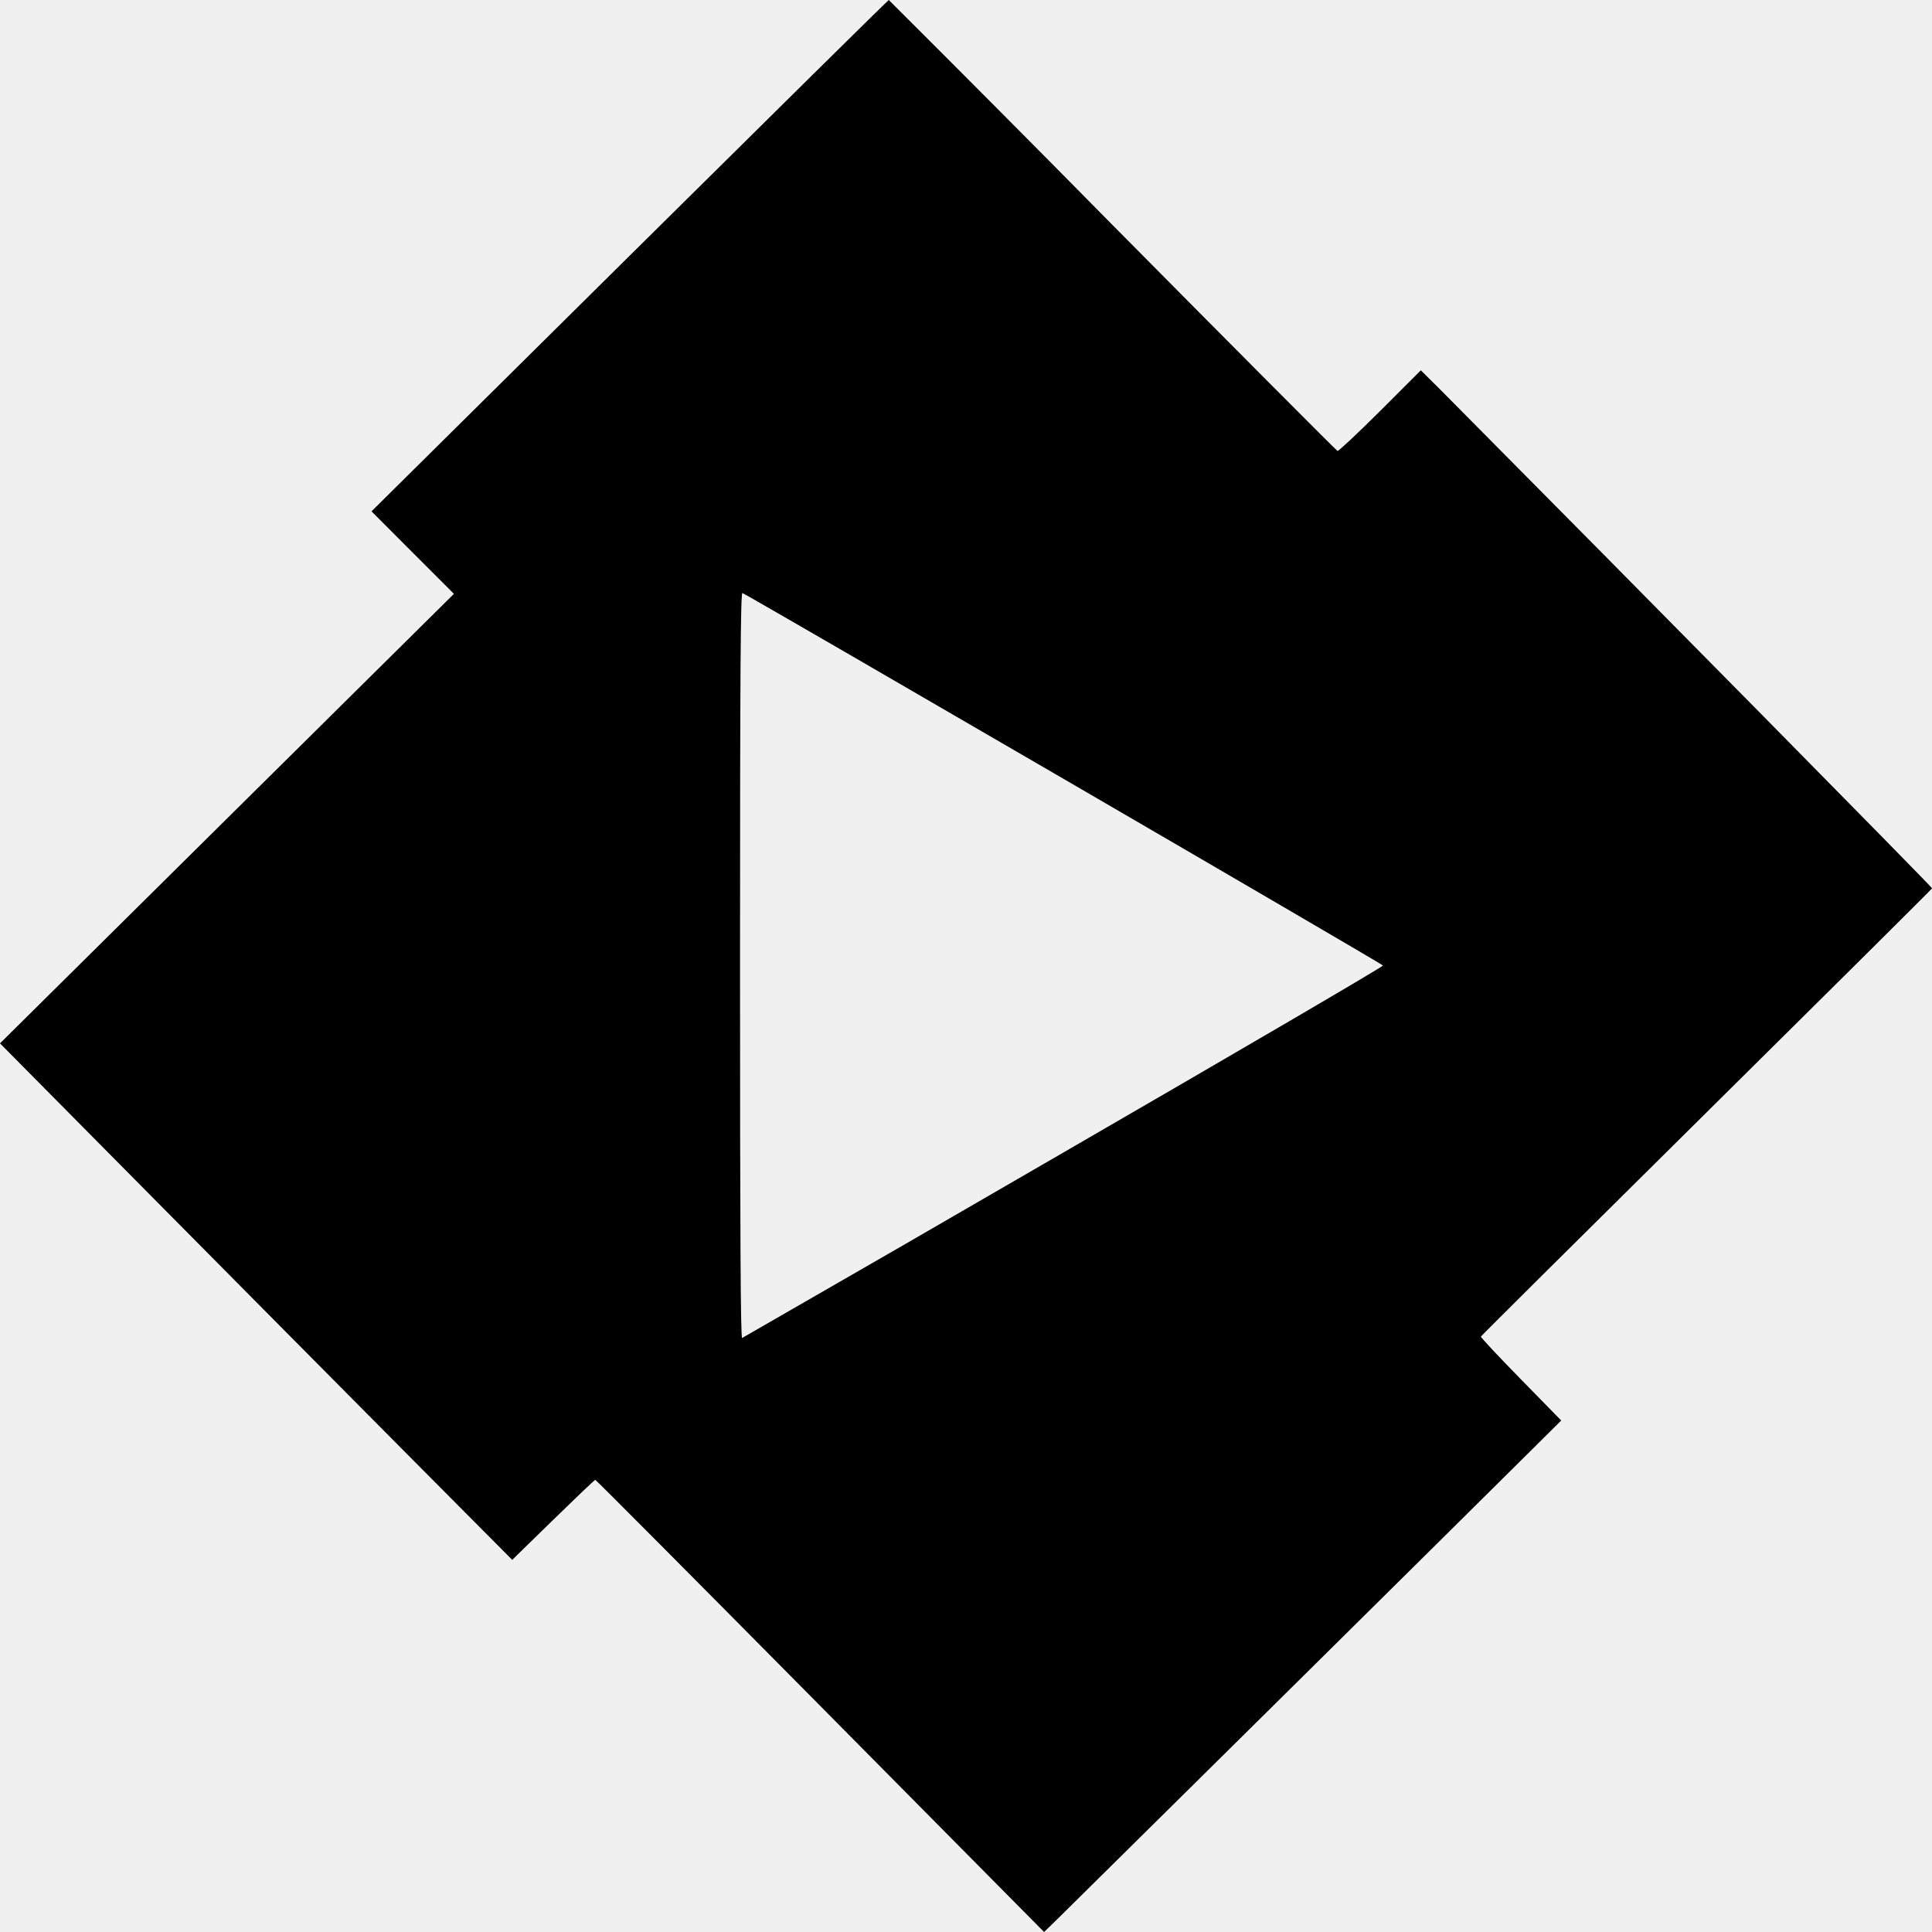
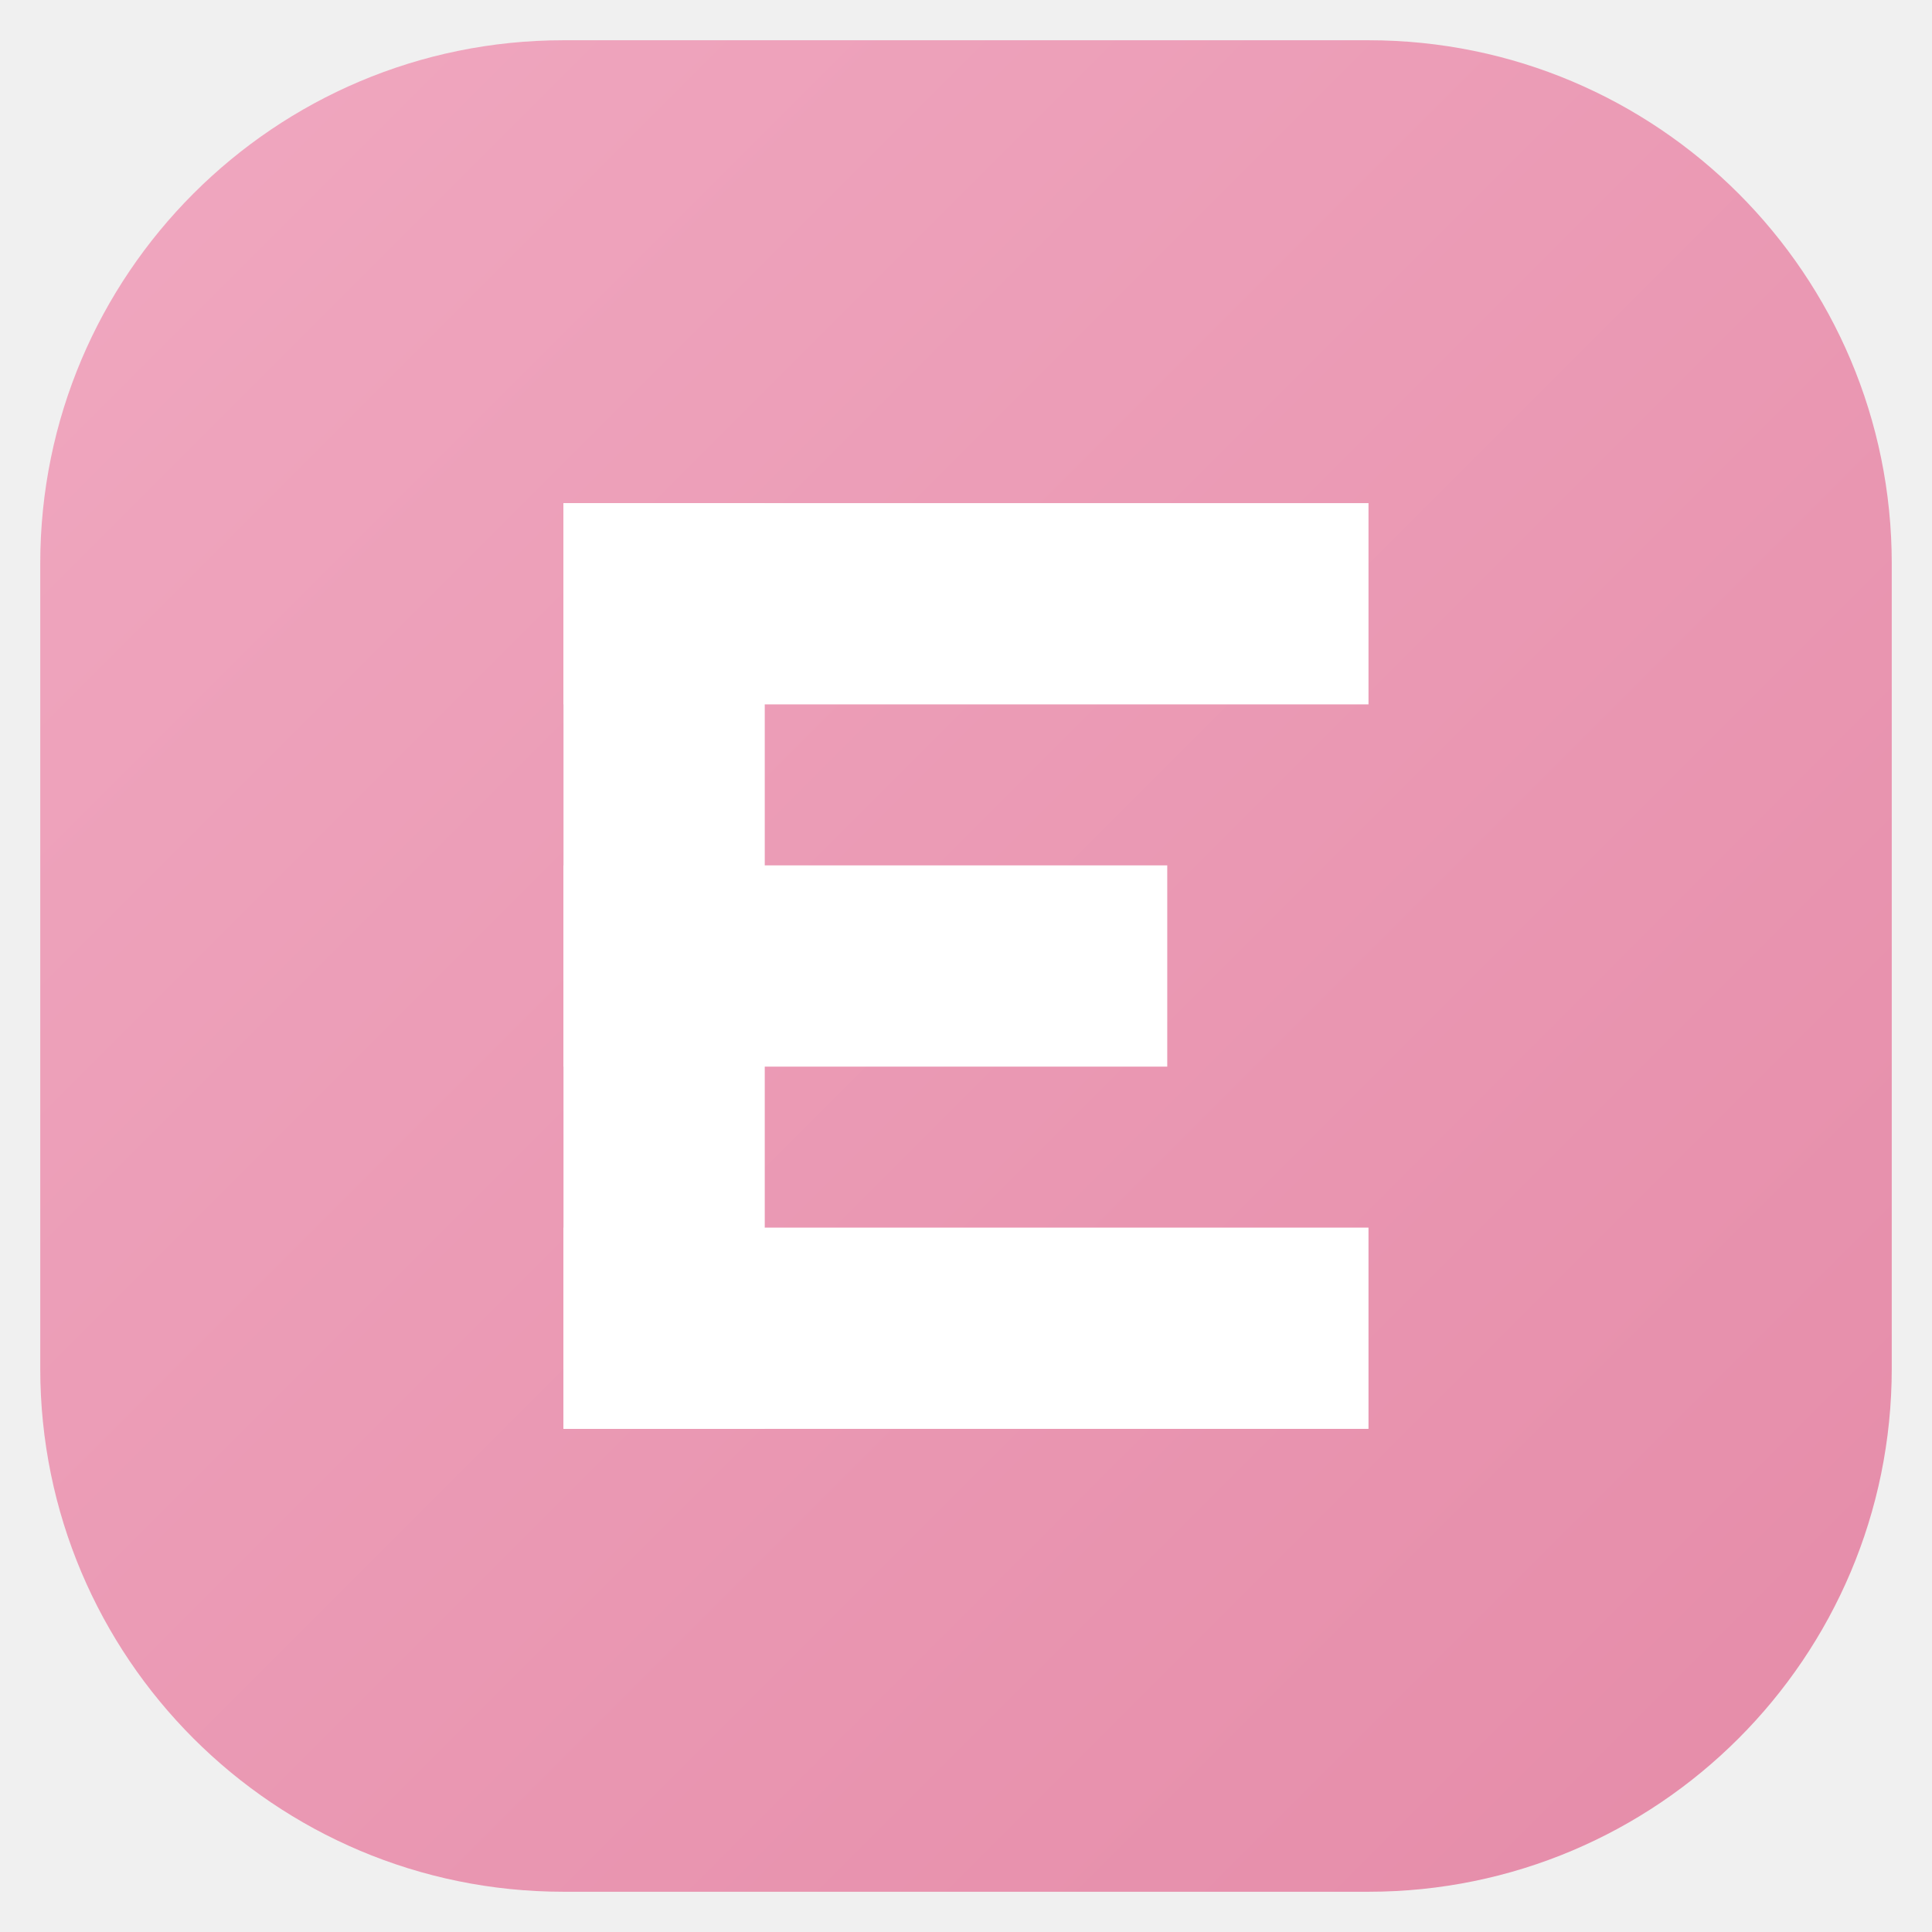
<svg xmlns="http://www.w3.org/2000/svg" width="1024" height="1024" viewBox="0 0 1024 1024">
-   <g transform="translate(0.00 0.00) scale(42.6667)">
-     <path d="M11.041 0c-.007 0-1.456 1.43-3.219 3.176L4.615 6.352l.512.513.512.512-2.819 2.791L0 12.961l1.83 1.848c1.006 1.016 2.438 2.46 3.182 3.209l1.351 1.359.508-.496c.28-.273.515-.498.524-.498.008 0 1.266 1.264 2.794 2.808L12.97 24l.187-.182c.23-.225 5.007-4.95 5.717-5.656l.52-.516-.502-.513c-.276-.282-.5-.52-.496-.53.003-.009 1.264-1.26 2.802-2.783 1.538-1.522 2.8-2.776 2.803-2.785.005-.012-3.617-3.684-6.107-6.193L17.65 4.6l-.505.505c-.279.278-.517.501-.53.497-.013-.005-1.27-1.267-2.793-2.805A449.655 449.655 0 0011.041 0zM9.223 7.367c.091.038 7.951 4.608 7.957 4.627.003.013-1.781 1.056-3.965 2.32a999.898 999.898 0 01-3.996 2.307c-.019.006-.026-1.266-.026-4.629 0-3.7.007-4.634.03-4.625Z" />
+   <g transform="translate(0.00 0.00) scale(21.3333)">
+     <defs>
+       <linearGradient id="zbzh" x1="0" y1="0" x2="1" y2="1">
+         <stop offset="0" stop-color="#F0A8C0" />
+         <stop offset="1" stop-color="#E58BA8" />
+       </linearGradient>
+     </defs>
+     <rect x="1" y="1" width="46" height="46" rx="13" fill="url(#zbzh)" />
+     <g fill="#FFFFFF">
+       <rect x="14" y="12.5" width="5" height="23" />
+       <rect x="14" y="12.5" width="20" height="5" />
+       <rect x="14" y="21.5" width="15" height="5" />
+       <rect x="14" y="30.5" width="20" height="5" />
+     </g>
  </g>
</svg>
